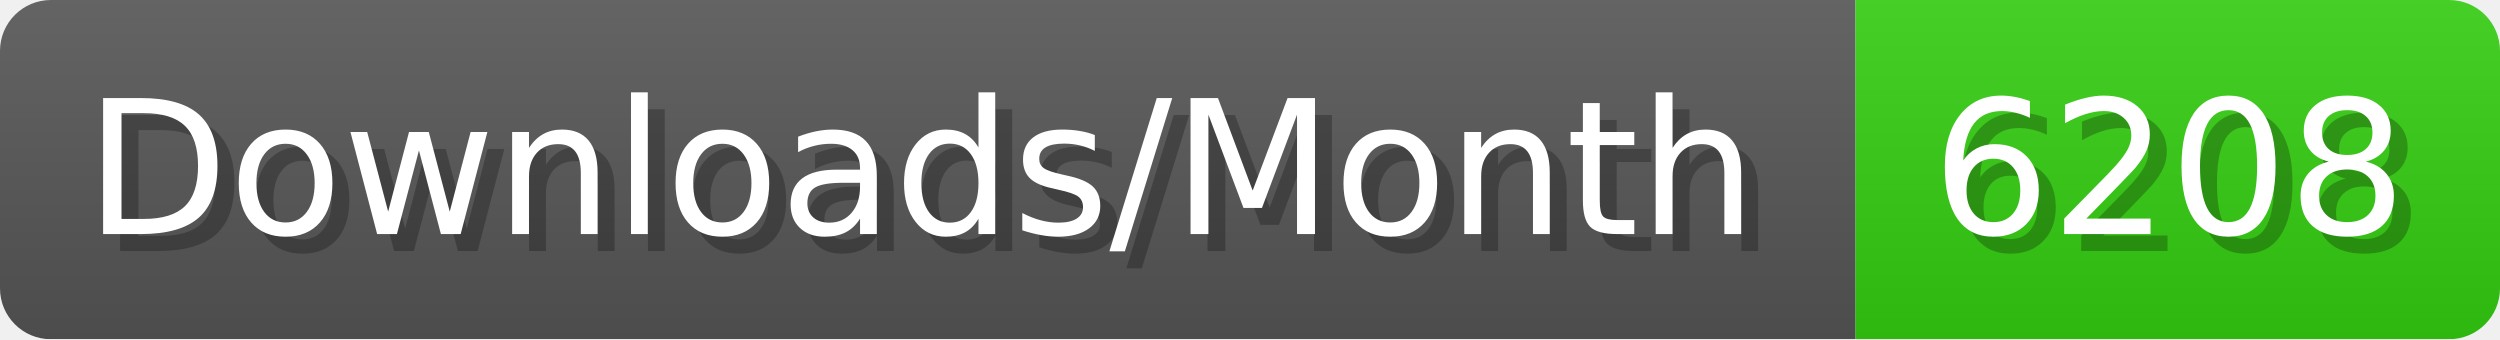
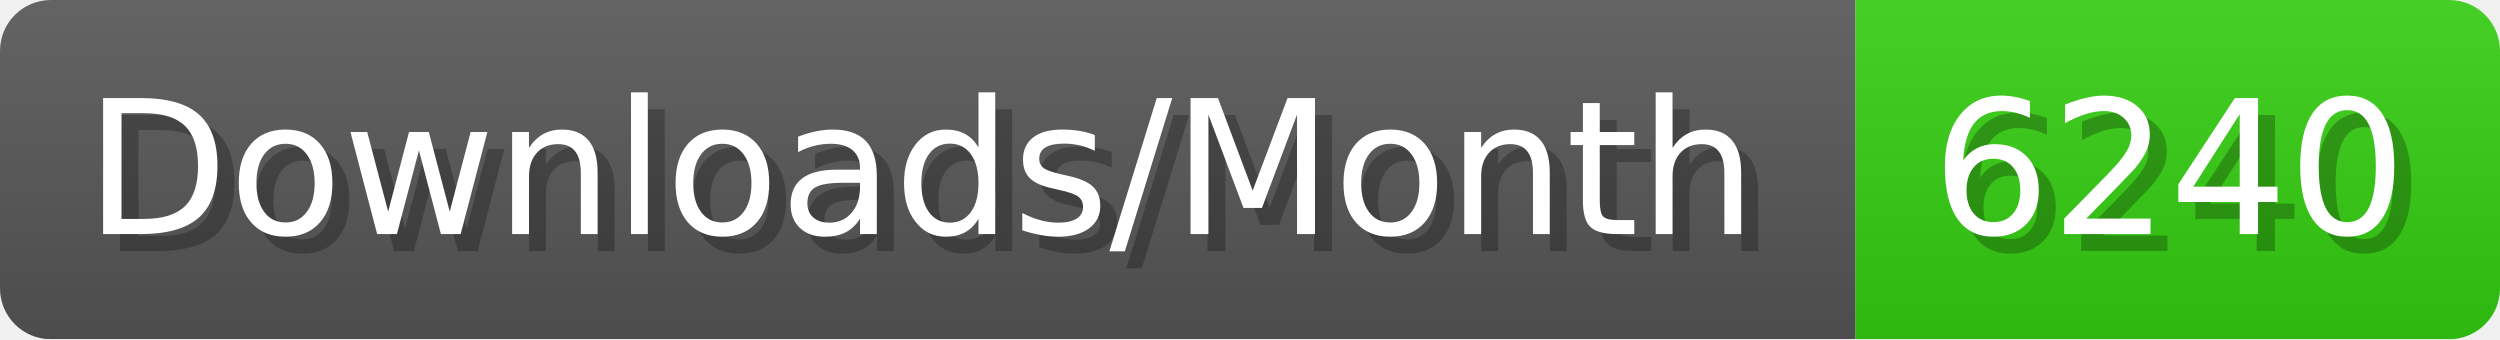
- <svg xmlns="http://www.w3.org/2000/svg" width="147.4" height="20" viewBox="0 0 1474 200" role="img" aria-label="Downloads/Month: 6208">
+ <svg xmlns="http://www.w3.org/2000/svg" width="147.4" height="20" viewBox="0 0 1474 200" role="img" aria-label="Downloads/Month: 6240">
  <linearGradient id="YlXUI" x2="0" y2="100%">
    <stop offset="0" stop-opacity=".1" stop-color="#EEE" />
    <stop offset="1" stop-opacity=".1" />
  </linearGradient>
  <mask id="JHhop">
    <rect width="1474" height="200" rx="30" fill="#FFF" />
  </mask>
  <g mask="url(#JHhop)">
    <rect width="1094" height="200" fill="#555" />
    <rect width="380" height="200" fill="#3C1" x="1094" />
    <rect width="1474" height="200" fill="url(#YlXUI)" />
  </g>
  <g aria-hidden="true" fill="#fff" text-anchor="start" font-family="Verdana,DejaVu Sans,sans-serif" font-size="110">
    <text x="60" y="148" textLength="994" fill="#000" opacity="0.25">Downloads/Month</text>
    <text x="50" y="138" textLength="994">Downloads/Month</text>
-     <text x="1149" y="148" textLength="280" fill="#000" opacity="0.25">6208</text>
-     <text x="1139" y="138" textLength="280">6208</text>
+     <text x="1149" y="148" textLength="280" fill="#000" opacity="0.25">6240</text>
+     <text x="1139" y="138" textLength="280">6240</text>
  </g>
</svg>
